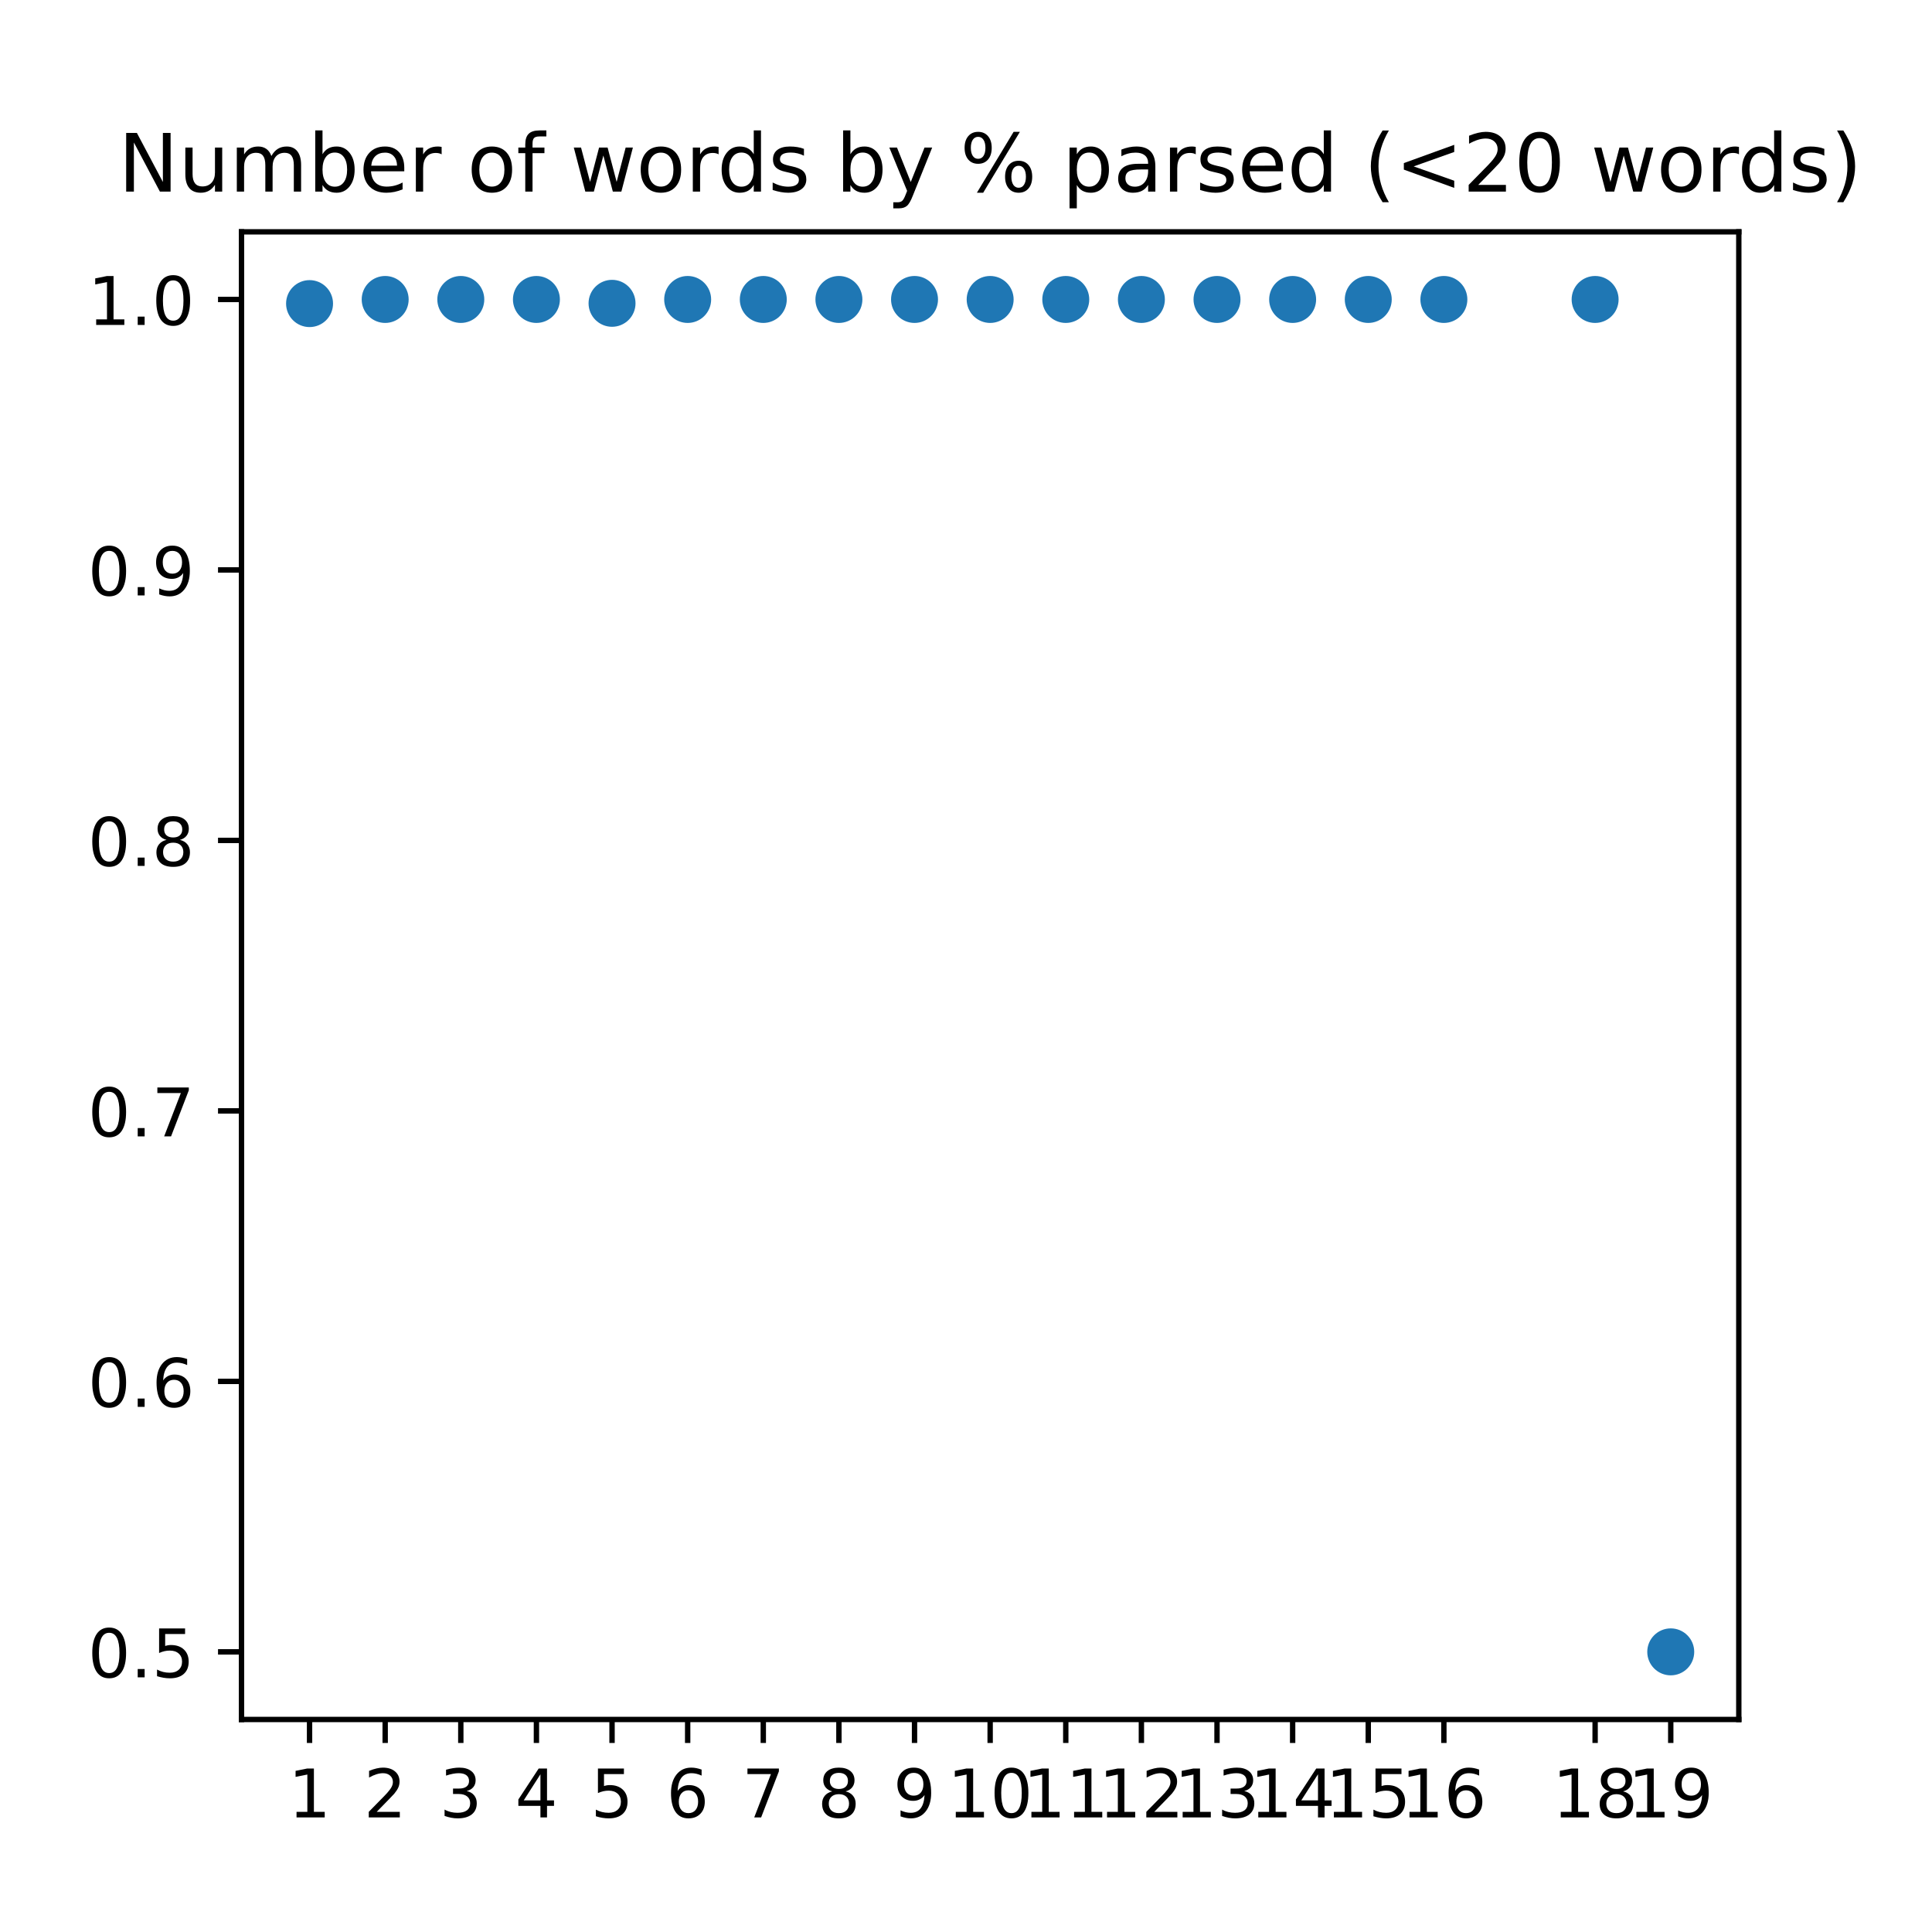
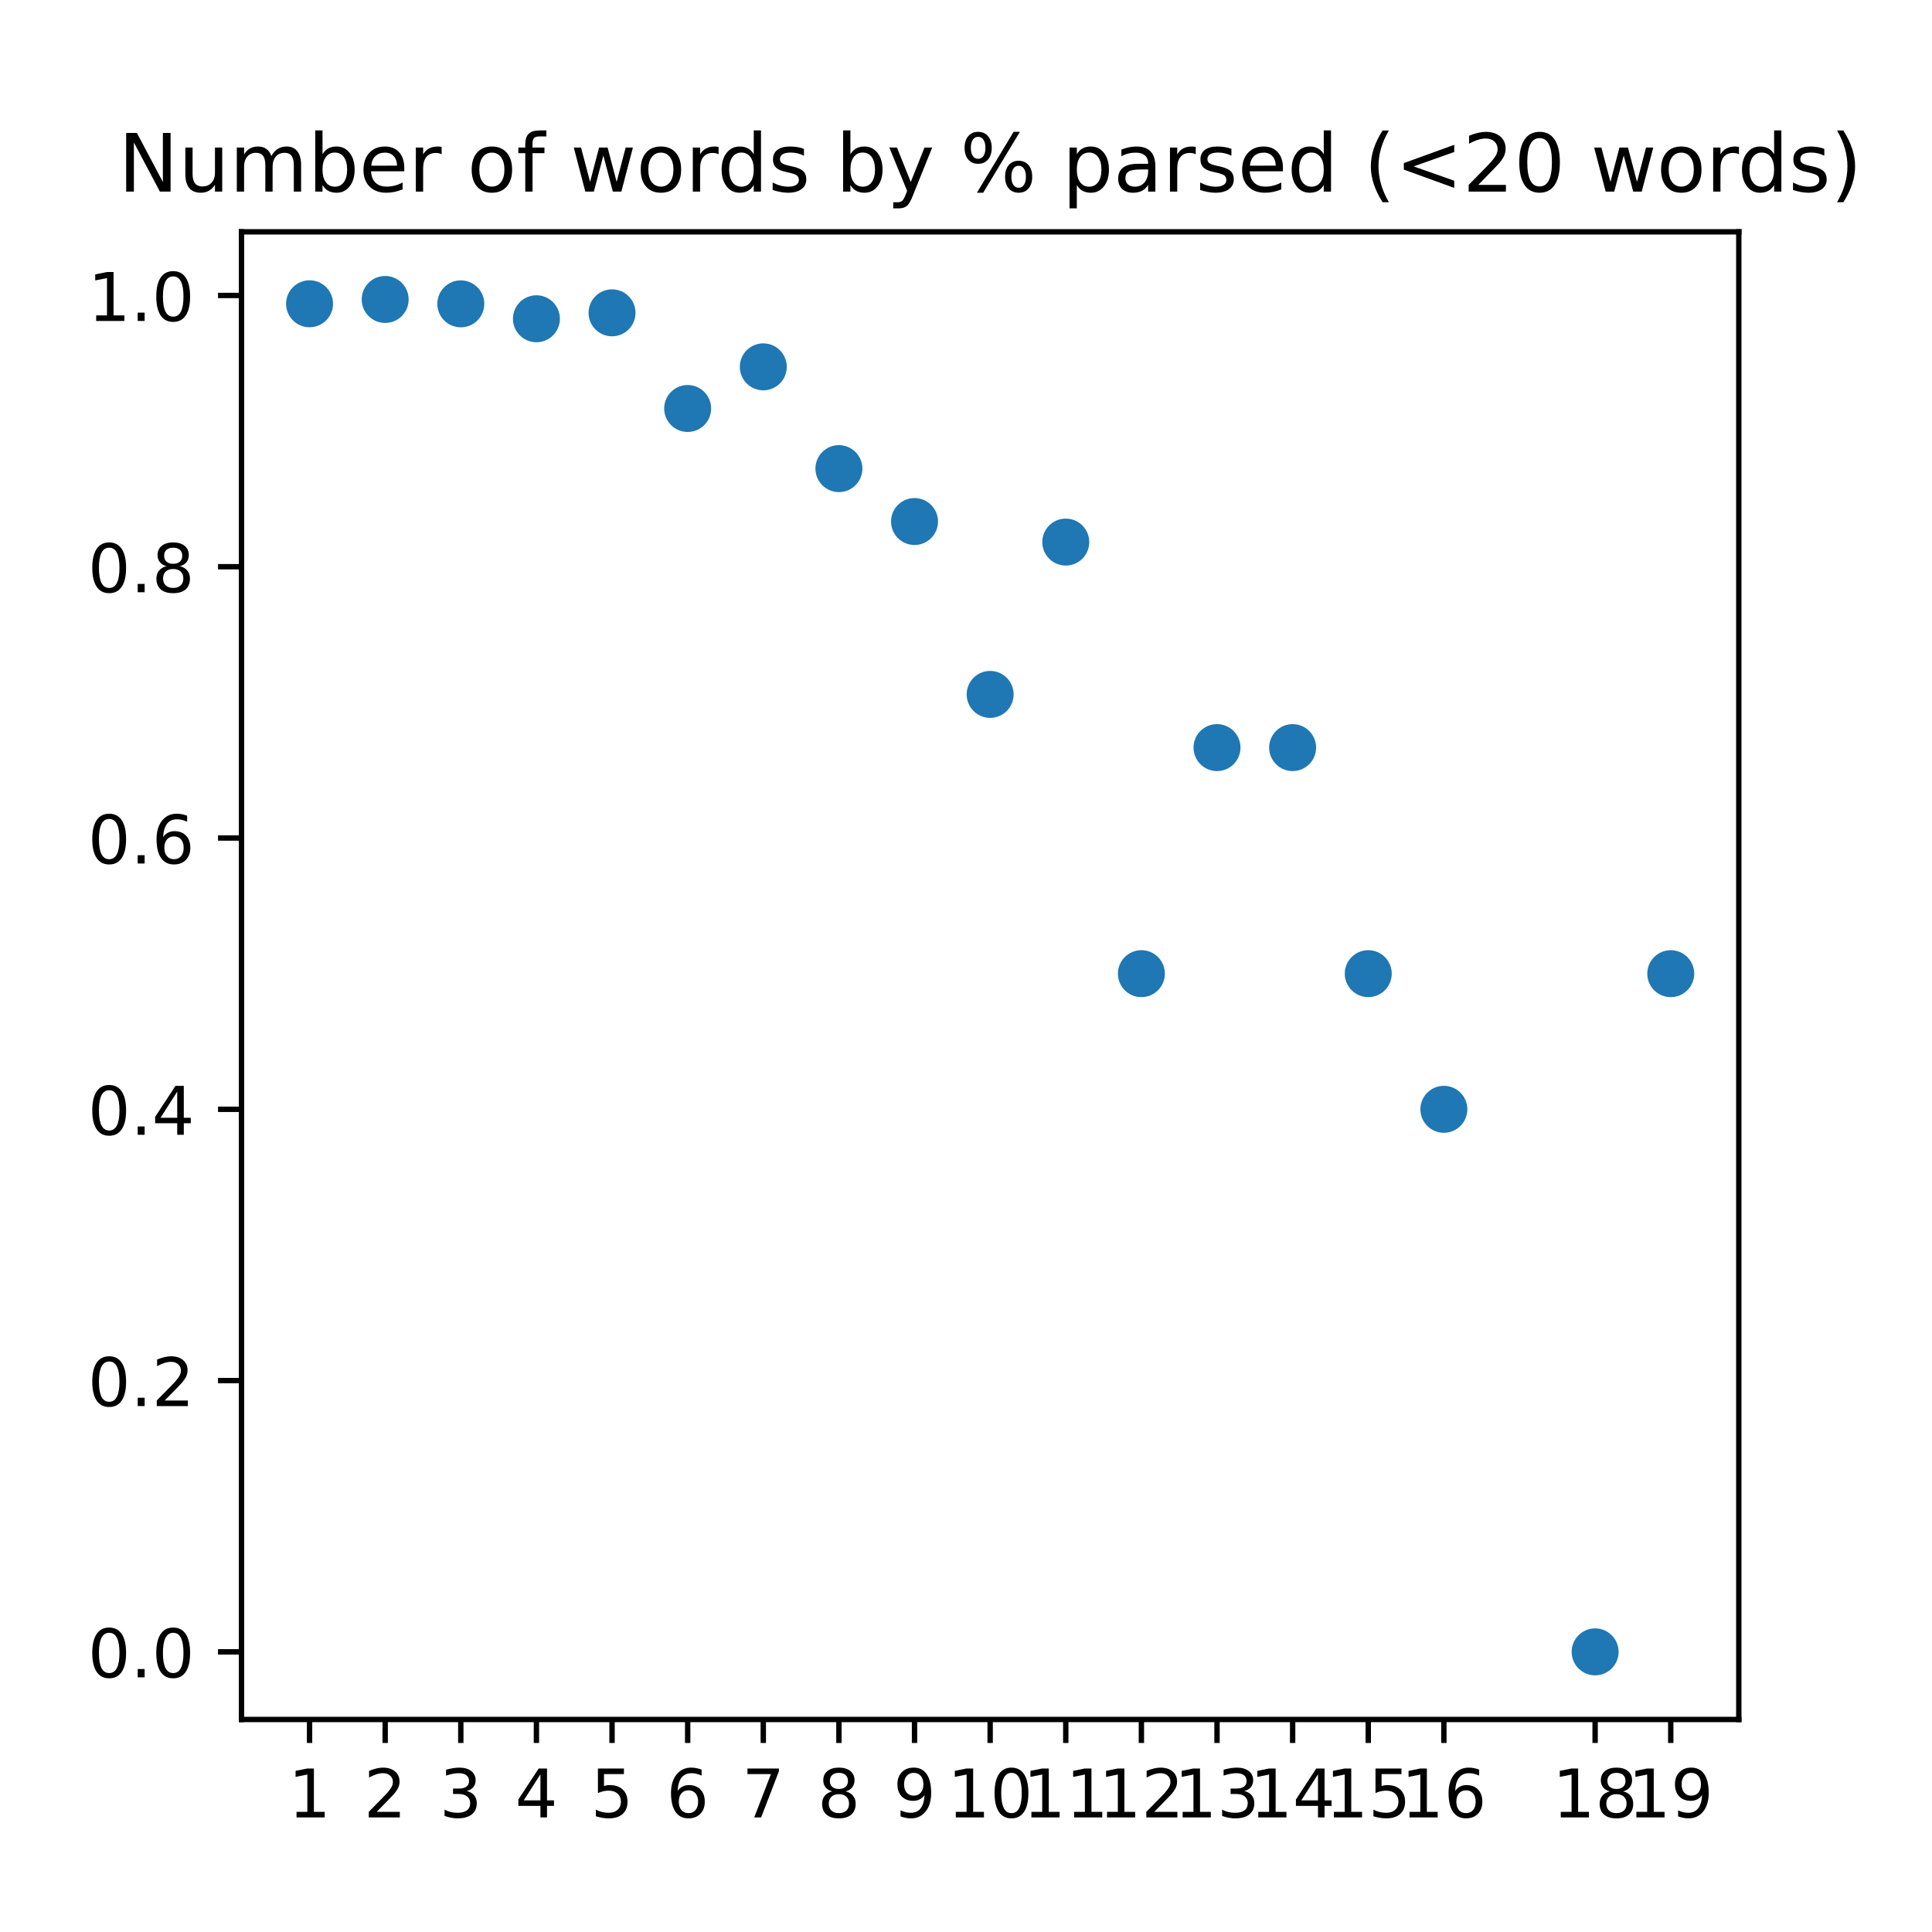
<svg xmlns="http://www.w3.org/2000/svg" xmlns:xlink="http://www.w3.org/1999/xlink" height="288pt" version="1.1" viewBox="0 0 288 288" width="288pt">
  <defs>
    <style type="text/css">*{stroke-linecap:butt;stroke-linejoin:round;}</style>
  </defs>
  <g id="figure_1">
    <g id="patch_1">
      <path d="M 0 288  L 288 288  L 288 0  L 0 0  z " style="fill:#ffffff;" />
    </g>
    <g id="axes_1">
      <g id="patch_2">
        <path d="M 36 256.32  L 259.2 256.32  L 259.2 34.56  L 36 34.56  z " style="fill:#ffffff;" />
      </g>
      <g id="PathCollection_1">
        <defs>
-           <path d="M 0 3  C 0.796 3 1.559 2.684 2.121 2.121  C 2.684 1.559 3 0.796 3 0  C 3 -0.796 2.684 -1.559 2.121 -2.121  C 1.559 -2.684 0.796 -3 0 -3  C -0.796 -3 -1.559 -2.684 -2.121 -2.121  C -2.684 -1.559 -3 -0.796 -3 0  C -3 0.796 -2.684 1.559 -2.121 2.121  C -1.559 2.684 -0.796 3 0 3  z " id="m540d070735" style="stroke:#1f77b4;" />
+           <path d="M 0 3  C 0.796 3 1.559 2.684 2.121 2.121  C 2.684 1.559 3 0.796 3 0  C 3 -0.796 2.684 -1.559 2.121 -2.121  C 1.559 -2.684 0.796 -3 0 -3  C -0.796 -3 -1.559 -2.684 -2.121 -2.121  C -2.684 -1.559 -3 -0.796 -3 0  C -3 0.796 -2.684 1.559 -2.121 2.121  C -1.559 2.684 -0.796 3 0 3  z " id="m38ca7d2e02" style="stroke:#1f77b4;" />
        </defs>
-         <g clip-path="url(#p709b3d28f2)">
-           <use style="fill:#1f77b4;stroke:#1f77b4;" x="46.145" xlink:href="#m540d070735" y="45.257" />
-           <use style="fill:#1f77b4;stroke:#1f77b4;" x="57.418" xlink:href="#m540d070735" y="44.64" />
-           <use style="fill:#1f77b4;stroke:#1f77b4;" x="68.691" xlink:href="#m540d070735" y="44.64" />
-           <use style="fill:#1f77b4;stroke:#1f77b4;" x="79.964" xlink:href="#m540d070735" y="44.64" />
-           <use style="fill:#1f77b4;stroke:#1f77b4;" x="91.236" xlink:href="#m540d070735" y="45.214" />
-           <use style="fill:#1f77b4;stroke:#1f77b4;" x="102.509" xlink:href="#m540d070735" y="44.64" />
-           <use style="fill:#1f77b4;stroke:#1f77b4;" x="113.782" xlink:href="#m540d070735" y="44.64" />
-           <use style="fill:#1f77b4;stroke:#1f77b4;" x="125.055" xlink:href="#m540d070735" y="44.64" />
-           <use style="fill:#1f77b4;stroke:#1f77b4;" x="136.327" xlink:href="#m540d070735" y="44.64" />
-           <use style="fill:#1f77b4;stroke:#1f77b4;" x="147.6" xlink:href="#m540d070735" y="44.64" />
-           <use style="fill:#1f77b4;stroke:#1f77b4;" x="158.873" xlink:href="#m540d070735" y="44.64" />
-           <use style="fill:#1f77b4;stroke:#1f77b4;" x="170.145" xlink:href="#m540d070735" y="44.64" />
-           <use style="fill:#1f77b4;stroke:#1f77b4;" x="181.418" xlink:href="#m540d070735" y="44.64" />
-           <use style="fill:#1f77b4;stroke:#1f77b4;" x="192.691" xlink:href="#m540d070735" y="44.64" />
-           <use style="fill:#1f77b4;stroke:#1f77b4;" x="203.964" xlink:href="#m540d070735" y="44.64" />
-           <use style="fill:#1f77b4;stroke:#1f77b4;" x="215.236" xlink:href="#m540d070735" y="44.64" />
-           <use style="fill:#1f77b4;stroke:#1f77b4;" x="237.782" xlink:href="#m540d070735" y="44.64" />
-           <use style="fill:#1f77b4;stroke:#1f77b4;" x="249.055" xlink:href="#m540d070735" y="246.24" />
+         <g clip-path="url(#p70458fc049)">
+           <use style="fill:#1f77b4;stroke:#1f77b4;" x="46.145" xlink:href="#m38ca7d2e02" y="45.283" />
+           <use style="fill:#1f77b4;stroke:#1f77b4;" x="57.418" xlink:href="#m38ca7d2e02" y="44.64" />
+           <use style="fill:#1f77b4;stroke:#1f77b4;" x="68.691" xlink:href="#m38ca7d2e02" y="45.294" />
+           <use style="fill:#1f77b4;stroke:#1f77b4;" x="79.964" xlink:href="#m38ca7d2e02" y="47.518" />
+           <use style="fill:#1f77b4;stroke:#1f77b4;" x="91.236" xlink:href="#m38ca7d2e02" y="46.633" />
+           <use style="fill:#1f77b4;stroke:#1f77b4;" x="102.509" xlink:href="#m38ca7d2e02" y="60.894" />
+           <use style="fill:#1f77b4;stroke:#1f77b4;" x="113.782" xlink:href="#m38ca7d2e02" y="54.686" />
+           <use style="fill:#1f77b4;stroke:#1f77b4;" x="125.055" xlink:href="#m38ca7d2e02" y="69.856" />
+           <use style="fill:#1f77b4;stroke:#1f77b4;" x="136.327" xlink:href="#m38ca7d2e02" y="77.743" />
+           <use style="fill:#1f77b4;stroke:#1f77b4;" x="147.6" xlink:href="#m38ca7d2e02" y="103.514" />
+           <use style="fill:#1f77b4;stroke:#1f77b4;" x="158.873" xlink:href="#m38ca7d2e02" y="80.807" />
+           <use style="fill:#1f77b4;stroke:#1f77b4;" x="170.145" xlink:href="#m38ca7d2e02" y="145.142" />
+           <use style="fill:#1f77b4;stroke:#1f77b4;" x="181.418" xlink:href="#m38ca7d2e02" y="111.443" />
+           <use style="fill:#1f77b4;stroke:#1f77b4;" x="192.691" xlink:href="#m38ca7d2e02" y="111.443" />
+           <use style="fill:#1f77b4;stroke:#1f77b4;" x="203.964" xlink:href="#m38ca7d2e02" y="145.142" />
+           <use style="fill:#1f77b4;stroke:#1f77b4;" x="215.236" xlink:href="#m38ca7d2e02" y="165.362" />
+           <use style="fill:#1f77b4;stroke:#1f77b4;" x="237.782" xlink:href="#m38ca7d2e02" y="246.24" />
+           <use style="fill:#1f77b4;stroke:#1f77b4;" x="249.055" xlink:href="#m38ca7d2e02" y="145.142" />
        </g>
      </g>
      <g id="matplotlib.axis_1">
        <g id="xtick_1">
          <g id="line2d_1">
            <defs>
-               <path d="M 0 0  L 0 3.5  " id="mee8873fa05" style="stroke:#000000;stroke-width:0.8;" />
+               <path d="M 0 0  L 0 3.5  " id="md725872b7e" style="stroke:#000000;stroke-width:0.8;" />
            </defs>
            <g>
-               <use style="stroke:#000000;stroke-width:0.8;" x="46.145" xlink:href="#mee8873fa05" y="256.32" />
+               <use style="stroke:#000000;stroke-width:0.8;" x="46.145" xlink:href="#md725872b7e" y="256.32" />
            </g>
          </g>
          <g id="text_1">
            <g transform="translate(42.9642 270.9184)scale(0.1 -0.1)">
              <defs>
                <path d="M 12.406 8.297  L 28.516 8.297  L 28.516 63.922  L 10.984 60.406  L 10.984 69.391  L 28.422 72.906  L 38.281 72.906  L 38.281 8.297  L 54.391 8.297  L 54.391 0  L 12.406 0  z " id="DejaVuSans-49" />
              </defs>
              <use xlink:href="#DejaVuSans-49" />
            </g>
          </g>
        </g>
        <g id="xtick_2">
          <g id="line2d_2">
            <g>
-               <use style="stroke:#000000;stroke-width:0.8;" x="57.418" xlink:href="#mee8873fa05" y="256.32" />
+               <use style="stroke:#000000;stroke-width:0.8;" x="57.418" xlink:href="#md725872b7e" y="256.32" />
            </g>
          </g>
          <g id="text_2">
            <g transform="translate(54.23693 270.9184)scale(0.1 -0.1)">
              <defs>
                <path d="M 19.188 8.297  L 53.609 8.297  L 53.609 0  L 7.328 0  L 7.328 8.297  Q 12.938 14.109 22.625 23.891  Q 32.328 33.688 34.812 36.531  Q 39.547 41.844 41.422 45.531  Q 43.312 49.219 43.312 52.781  Q 43.312 58.594 39.234 62.25  Q 35.156 65.922 28.609 65.922  Q 23.969 65.922 18.812 64.312  Q 13.672 62.703 7.812 59.422  L 7.812 69.391  Q 13.766 71.781 18.938 73  Q 24.125 74.219 28.422 74.219  Q 39.75 74.219 46.484 68.547  Q 53.219 62.891 53.219 53.422  Q 53.219 48.922 51.531 44.891  Q 49.859 40.875 45.406 35.406  Q 44.188 33.984 37.641 27.219  Q 31.109 20.453 19.188 8.297  z " id="DejaVuSans-50" />
              </defs>
              <use xlink:href="#DejaVuSans-50" />
            </g>
          </g>
        </g>
        <g id="xtick_3">
          <g id="line2d_3">
            <g>
-               <use style="stroke:#000000;stroke-width:0.8;" x="68.691" xlink:href="#mee8873fa05" y="256.32" />
+               <use style="stroke:#000000;stroke-width:0.8;" x="68.691" xlink:href="#md725872b7e" y="256.32" />
            </g>
          </g>
          <g id="text_3">
            <g transform="translate(65.50966 270.9184)scale(0.1 -0.1)">
              <defs>
                <path d="M 40.578 39.312  Q 47.656 37.797 51.625 33  Q 55.609 28.219 55.609 21.188  Q 55.609 10.406 48.188 4.484  Q 40.766 -1.422 27.094 -1.422  Q 22.516 -1.422 17.656 -0.516  Q 12.797 0.391 7.625 2.203  L 7.625 11.719  Q 11.719 9.328 16.594 8.109  Q 21.484 6.891 26.812 6.891  Q 36.078 6.891 40.938 10.547  Q 45.797 14.203 45.797 21.188  Q 45.797 27.641 41.281 31.266  Q 36.766 34.906 28.719 34.906  L 20.219 34.906  L 20.219 43.016  L 29.109 43.016  Q 36.375 43.016 40.234 45.922  Q 44.094 48.828 44.094 54.297  Q 44.094 59.906 40.109 62.906  Q 36.141 65.922 28.719 65.922  Q 24.656 65.922 20.016 65.031  Q 15.375 64.156 9.812 62.312  L 9.812 71.094  Q 15.438 72.656 20.344 73.438  Q 25.25 74.219 29.594 74.219  Q 40.828 74.219 47.359 69.109  Q 53.906 64.016 53.906 55.328  Q 53.906 49.266 50.438 45.094  Q 46.969 40.922 40.578 39.312  z " id="DejaVuSans-51" />
              </defs>
              <use xlink:href="#DejaVuSans-51" />
            </g>
          </g>
        </g>
        <g id="xtick_4">
          <g id="line2d_4">
            <g>
-               <use style="stroke:#000000;stroke-width:0.8;" x="79.964" xlink:href="#mee8873fa05" y="256.32" />
+               <use style="stroke:#000000;stroke-width:0.8;" x="79.964" xlink:href="#md725872b7e" y="256.32" />
            </g>
          </g>
          <g id="text_4">
            <g transform="translate(76.78239 270.9184)scale(0.1 -0.1)">
              <defs>
                <path d="M 37.797 64.312  L 12.891 25.391  L 37.797 25.391  z M 35.203 72.906  L 47.609 72.906  L 47.609 25.391  L 58.016 25.391  L 58.016 17.188  L 47.609 17.188  L 47.609 0  L 37.797 0  L 37.797 17.188  L 4.891 17.188  L 4.891 26.703  z " id="DejaVuSans-52" />
              </defs>
              <use xlink:href="#DejaVuSans-52" />
            </g>
          </g>
        </g>
        <g id="xtick_5">
          <g id="line2d_5">
            <g>
-               <use style="stroke:#000000;stroke-width:0.8;" x="91.236" xlink:href="#mee8873fa05" y="256.32" />
+               <use style="stroke:#000000;stroke-width:0.8;" x="91.236" xlink:href="#md725872b7e" y="256.32" />
            </g>
          </g>
          <g id="text_5">
            <g transform="translate(88.05511 270.9184)scale(0.1 -0.1)">
              <defs>
                <path d="M 10.797 72.906  L 49.516 72.906  L 49.516 64.594  L 19.828 64.594  L 19.828 46.734  Q 21.969 47.469 24.109 47.828  Q 26.266 48.188 28.422 48.188  Q 40.625 48.188 47.75 41.5  Q 54.891 34.812 54.891 23.391  Q 54.891 11.625 47.562 5.094  Q 40.234 -1.422 26.906 -1.422  Q 22.312 -1.422 17.547 -0.641  Q 12.797 0.141 7.719 1.703  L 7.719 11.625  Q 12.109 9.234 16.797 8.062  Q 21.484 6.891 26.703 6.891  Q 35.156 6.891 40.078 11.328  Q 45.016 15.766 45.016 23.391  Q 45.016 31 40.078 35.438  Q 35.156 39.891 26.703 39.891  Q 22.75 39.891 18.812 39.016  Q 14.891 38.141 10.797 36.281  z " id="DejaVuSans-53" />
              </defs>
              <use xlink:href="#DejaVuSans-53" />
            </g>
          </g>
        </g>
        <g id="xtick_6">
          <g id="line2d_6">
            <g>
-               <use style="stroke:#000000;stroke-width:0.8;" x="102.509" xlink:href="#mee8873fa05" y="256.32" />
+               <use style="stroke:#000000;stroke-width:0.8;" x="102.509" xlink:href="#md725872b7e" y="256.32" />
            </g>
          </g>
          <g id="text_6">
            <g transform="translate(99.32784 270.9184)scale(0.1 -0.1)">
              <defs>
                <path d="M 33.016 40.375  Q 26.375 40.375 22.484 35.828  Q 18.609 31.297 18.609 23.391  Q 18.609 15.531 22.484 10.953  Q 26.375 6.391 33.016 6.391  Q 39.656 6.391 43.531 10.953  Q 47.406 15.531 47.406 23.391  Q 47.406 31.297 43.531 35.828  Q 39.656 40.375 33.016 40.375  z M 52.594 71.297  L 52.594 62.312  Q 48.875 64.062 45.094 64.984  Q 41.312 65.922 37.594 65.922  Q 27.828 65.922 22.672 59.328  Q 17.531 52.734 16.797 39.406  Q 19.672 43.656 24.016 45.922  Q 28.375 48.188 33.594 48.188  Q 44.578 48.188 50.953 41.516  Q 57.328 34.859 57.328 23.391  Q 57.328 12.156 50.688 5.359  Q 44.047 -1.422 33.016 -1.422  Q 20.359 -1.422 13.672 8.266  Q 6.984 17.969 6.984 36.375  Q 6.984 53.656 15.188 63.938  Q 23.391 74.219 37.203 74.219  Q 40.922 74.219 44.703 73.484  Q 48.484 72.75 52.594 71.297  z " id="DejaVuSans-54" />
              </defs>
              <use xlink:href="#DejaVuSans-54" />
            </g>
          </g>
        </g>
        <g id="xtick_7">
          <g id="line2d_7">
            <g>
-               <use style="stroke:#000000;stroke-width:0.8;" x="113.782" xlink:href="#mee8873fa05" y="256.32" />
+               <use style="stroke:#000000;stroke-width:0.8;" x="113.782" xlink:href="#md725872b7e" y="256.32" />
            </g>
          </g>
          <g id="text_7">
            <g transform="translate(110.6006 270.9184)scale(0.1 -0.1)">
              <defs>
                <path d="M 8.203 72.906  L 55.078 72.906  L 55.078 68.703  L 28.609 0  L 18.312 0  L 43.219 64.594  L 8.203 64.594  z " id="DejaVuSans-55" />
              </defs>
              <use xlink:href="#DejaVuSans-55" />
            </g>
          </g>
        </g>
        <g id="xtick_8">
          <g id="line2d_8">
            <g>
-               <use style="stroke:#000000;stroke-width:0.8;" x="125.055" xlink:href="#mee8873fa05" y="256.32" />
+               <use style="stroke:#000000;stroke-width:0.8;" x="125.055" xlink:href="#md725872b7e" y="256.32" />
            </g>
          </g>
          <g id="text_8">
            <g transform="translate(121.8733 270.9184)scale(0.1 -0.1)">
              <defs>
                <path d="M 31.781 34.625  Q 24.75 34.625 20.719 30.859  Q 16.703 27.094 16.703 20.516  Q 16.703 13.922 20.719 10.156  Q 24.75 6.391 31.781 6.391  Q 38.812 6.391 42.859 10.172  Q 46.922 13.969 46.922 20.516  Q 46.922 27.094 42.891 30.859  Q 38.875 34.625 31.781 34.625  z M 21.922 38.812  Q 15.578 40.375 12.031 44.719  Q 8.5 49.078 8.5 55.328  Q 8.5 64.062 14.719 69.141  Q 20.953 74.219 31.781 74.219  Q 42.672 74.219 48.875 69.141  Q 55.078 64.062 55.078 55.328  Q 55.078 49.078 51.531 44.719  Q 48 40.375 41.703 38.812  Q 48.828 37.156 52.797 32.312  Q 56.781 27.484 56.781 20.516  Q 56.781 9.906 50.312 4.234  Q 43.844 -1.422 31.781 -1.422  Q 19.734 -1.422 13.25 4.234  Q 6.781 9.906 6.781 20.516  Q 6.781 27.484 10.781 32.312  Q 14.797 37.156 21.922 38.812  z M 18.312 54.391  Q 18.312 48.734 21.844 45.562  Q 25.391 42.391 31.781 42.391  Q 38.141 42.391 41.719 45.562  Q 45.312 48.734 45.312 54.391  Q 45.312 60.062 41.719 63.234  Q 38.141 66.406 31.781 66.406  Q 25.391 66.406 21.844 63.234  Q 18.312 60.062 18.312 54.391  z " id="DejaVuSans-56" />
              </defs>
              <use xlink:href="#DejaVuSans-56" />
            </g>
          </g>
        </g>
        <g id="xtick_9">
          <g id="line2d_9">
            <g>
-               <use style="stroke:#000000;stroke-width:0.8;" x="136.327" xlink:href="#mee8873fa05" y="256.32" />
+               <use style="stroke:#000000;stroke-width:0.8;" x="136.327" xlink:href="#md725872b7e" y="256.32" />
            </g>
          </g>
          <g id="text_9">
            <g transform="translate(133.146 270.9184)scale(0.1 -0.1)">
              <defs>
                <path d="M 10.984 1.516  L 10.984 10.5  Q 14.703 8.734 18.5 7.812  Q 22.312 6.891 25.984 6.891  Q 35.75 6.891 40.891 13.453  Q 46.047 20.016 46.781 33.406  Q 43.953 29.203 39.594 26.953  Q 35.25 24.703 29.984 24.703  Q 19.047 24.703 12.672 31.312  Q 6.297 37.938 6.297 49.422  Q 6.297 60.641 12.938 67.422  Q 19.578 74.219 30.609 74.219  Q 43.266 74.219 49.922 64.516  Q 56.594 54.828 56.594 36.375  Q 56.594 19.141 48.406 8.859  Q 40.234 -1.422 26.422 -1.422  Q 22.703 -1.422 18.891 -0.688  Q 15.094 0.047 10.984 1.516  z M 30.609 32.422  Q 37.25 32.422 41.125 36.953  Q 45.016 41.5 45.016 49.422  Q 45.016 57.281 41.125 61.844  Q 37.25 66.406 30.609 66.406  Q 23.969 66.406 20.094 61.844  Q 16.219 57.281 16.219 49.422  Q 16.219 41.5 20.094 36.953  Q 23.969 32.422 30.609 32.422  z " id="DejaVuSans-57" />
              </defs>
              <use xlink:href="#DejaVuSans-57" />
            </g>
          </g>
        </g>
        <g id="xtick_10">
          <g id="line2d_10">
            <g>
-               <use style="stroke:#000000;stroke-width:0.8;" x="147.6" xlink:href="#mee8873fa05" y="256.32" />
+               <use style="stroke:#000000;stroke-width:0.8;" x="147.6" xlink:href="#md725872b7e" y="256.32" />
            </g>
          </g>
          <g id="text_10">
            <g transform="translate(141.2375 270.9184)scale(0.1 -0.1)">
              <defs>
                <path d="M 31.781 66.406  Q 24.172 66.406 20.328 58.906  Q 16.5 51.422 16.5 36.375  Q 16.5 21.391 20.328 13.891  Q 24.172 6.391 31.781 6.391  Q 39.453 6.391 43.281 13.891  Q 47.125 21.391 47.125 36.375  Q 47.125 51.422 43.281 58.906  Q 39.453 66.406 31.781 66.406  z M 31.781 74.219  Q 44.047 74.219 50.516 64.516  Q 56.984 54.828 56.984 36.375  Q 56.984 17.969 50.516 8.266  Q 44.047 -1.422 31.781 -1.422  Q 19.531 -1.422 13.062 8.266  Q 6.594 17.969 6.594 36.375  Q 6.594 54.828 13.062 64.516  Q 19.531 74.219 31.781 74.219  z " id="DejaVuSans-48" />
              </defs>
              <use xlink:href="#DejaVuSans-49" />
              <use x="63.623" xlink:href="#DejaVuSans-48" />
            </g>
          </g>
        </g>
        <g id="xtick_11">
          <g id="line2d_11">
            <g>
-               <use style="stroke:#000000;stroke-width:0.8;" x="158.873" xlink:href="#mee8873fa05" y="256.32" />
+               <use style="stroke:#000000;stroke-width:0.8;" x="158.873" xlink:href="#md725872b7e" y="256.32" />
            </g>
          </g>
          <g id="text_11">
            <g transform="translate(152.5102 270.9184)scale(0.1 -0.1)">
              <use xlink:href="#DejaVuSans-49" />
              <use x="63.623" xlink:href="#DejaVuSans-49" />
            </g>
          </g>
        </g>
        <g id="xtick_12">
          <g id="line2d_12">
            <g>
-               <use style="stroke:#000000;stroke-width:0.8;" x="170.145" xlink:href="#mee8873fa05" y="256.32" />
+               <use style="stroke:#000000;stroke-width:0.8;" x="170.145" xlink:href="#md725872b7e" y="256.32" />
            </g>
          </g>
          <g id="text_12">
            <g transform="translate(163.783 270.9184)scale(0.1 -0.1)">
              <use xlink:href="#DejaVuSans-49" />
              <use x="63.623" xlink:href="#DejaVuSans-50" />
            </g>
          </g>
        </g>
        <g id="xtick_13">
          <g id="line2d_13">
            <g>
-               <use style="stroke:#000000;stroke-width:0.8;" x="181.418" xlink:href="#mee8873fa05" y="256.32" />
+               <use style="stroke:#000000;stroke-width:0.8;" x="181.418" xlink:href="#md725872b7e" y="256.32" />
            </g>
          </g>
          <g id="text_13">
            <g transform="translate(175.0557 270.9184)scale(0.1 -0.1)">
              <use xlink:href="#DejaVuSans-49" />
              <use x="63.623" xlink:href="#DejaVuSans-51" />
            </g>
          </g>
        </g>
        <g id="xtick_14">
          <g id="line2d_14">
            <g>
-               <use style="stroke:#000000;stroke-width:0.8;" x="192.691" xlink:href="#mee8873fa05" y="256.32" />
+               <use style="stroke:#000000;stroke-width:0.8;" x="192.691" xlink:href="#md725872b7e" y="256.32" />
            </g>
          </g>
          <g id="text_14">
            <g transform="translate(186.3284 270.9184)scale(0.1 -0.1)">
              <use xlink:href="#DejaVuSans-49" />
              <use x="63.623" xlink:href="#DejaVuSans-52" />
            </g>
          </g>
        </g>
        <g id="xtick_15">
          <g id="line2d_15">
            <g>
-               <use style="stroke:#000000;stroke-width:0.8;" x="203.964" xlink:href="#mee8873fa05" y="256.32" />
+               <use style="stroke:#000000;stroke-width:0.8;" x="203.964" xlink:href="#md725872b7e" y="256.32" />
            </g>
          </g>
          <g id="text_15">
            <g transform="translate(197.6011 270.9184)scale(0.1 -0.1)">
              <use xlink:href="#DejaVuSans-49" />
              <use x="63.623" xlink:href="#DejaVuSans-53" />
            </g>
          </g>
        </g>
        <g id="xtick_16">
          <g id="line2d_16">
            <g>
-               <use style="stroke:#000000;stroke-width:0.8;" x="215.236" xlink:href="#mee8873fa05" y="256.32" />
+               <use style="stroke:#000000;stroke-width:0.8;" x="215.236" xlink:href="#md725872b7e" y="256.32" />
            </g>
          </g>
          <g id="text_16">
            <g transform="translate(208.8739 270.9184)scale(0.1 -0.1)">
              <use xlink:href="#DejaVuSans-49" />
              <use x="63.623" xlink:href="#DejaVuSans-54" />
            </g>
          </g>
        </g>
        <g id="xtick_17">
          <g id="line2d_17">
            <g>
-               <use style="stroke:#000000;stroke-width:0.8;" x="237.782" xlink:href="#mee8873fa05" y="256.32" />
+               <use style="stroke:#000000;stroke-width:0.8;" x="237.782" xlink:href="#md725872b7e" y="256.32" />
            </g>
          </g>
          <g id="text_17">
            <g transform="translate(231.4193 270.9184)scale(0.1 -0.1)">
              <use xlink:href="#DejaVuSans-49" />
              <use x="63.623" xlink:href="#DejaVuSans-56" />
            </g>
          </g>
        </g>
        <g id="xtick_18">
          <g id="line2d_18">
            <g>
-               <use style="stroke:#000000;stroke-width:0.8;" x="249.055" xlink:href="#mee8873fa05" y="256.32" />
+               <use style="stroke:#000000;stroke-width:0.8;" x="249.055" xlink:href="#md725872b7e" y="256.32" />
            </g>
          </g>
          <g id="text_18">
            <g transform="translate(242.692 270.9184)scale(0.1 -0.1)">
              <use xlink:href="#DejaVuSans-49" />
              <use x="63.623" xlink:href="#DejaVuSans-57" />
            </g>
          </g>
        </g>
      </g>
      <g id="matplotlib.axis_2">
        <g id="ytick_1">
          <g id="line2d_19">
            <defs>
-               <path d="M 0 0  L -3.5 0  " id="m63d75a5e62" style="stroke:#000000;stroke-width:0.8;" />
+               <path d="M 0 0  L -3.5 0  " id="m12f917004e" style="stroke:#000000;stroke-width:0.8;" />
            </defs>
            <g>
-               <use style="stroke:#000000;stroke-width:0.8;" x="36" xlink:href="#m63d75a5e62" y="246.24" />
+               <use style="stroke:#000000;stroke-width:0.8;" x="36" xlink:href="#m12f917004e" y="246.24" />
            </g>
          </g>
          <g id="text_19">
            <g transform="translate(13.09688 250.0392)scale(0.1 -0.1)">
              <defs>
                <path d="M 10.688 12.406  L 21 12.406  L 21 0  L 10.688 0  z " id="DejaVuSans-46" />
              </defs>
              <use xlink:href="#DejaVuSans-48" />
              <use x="63.623" xlink:href="#DejaVuSans-46" />
-               <use x="95.41" xlink:href="#DejaVuSans-53" />
+               <use x="95.41" xlink:href="#DejaVuSans-48" />
            </g>
          </g>
        </g>
        <g id="ytick_2">
          <g id="line2d_20">
            <g>
-               <use style="stroke:#000000;stroke-width:0.8;" x="36" xlink:href="#m63d75a5e62" y="205.92" />
+               <use style="stroke:#000000;stroke-width:0.8;" x="36" xlink:href="#m12f917004e" y="205.801" />
            </g>
          </g>
          <g id="text_20">
-             <g transform="translate(13.09688 209.7192)scale(0.1 -0.1)">
+             <g transform="translate(13.09688 209.6)scale(0.1 -0.1)">
              <use xlink:href="#DejaVuSans-48" />
              <use x="63.623" xlink:href="#DejaVuSans-46" />
-               <use x="95.41" xlink:href="#DejaVuSans-54" />
+               <use x="95.41" xlink:href="#DejaVuSans-50" />
            </g>
          </g>
        </g>
        <g id="ytick_3">
          <g id="line2d_21">
            <g>
-               <use style="stroke:#000000;stroke-width:0.8;" x="36" xlink:href="#m63d75a5e62" y="165.6" />
+               <use style="stroke:#000000;stroke-width:0.8;" x="36" xlink:href="#m12f917004e" y="165.362" />
            </g>
          </g>
          <g id="text_21">
-             <g transform="translate(13.09688 169.3992)scale(0.1 -0.1)">
+             <g transform="translate(13.09688 169.1609)scale(0.1 -0.1)">
              <use xlink:href="#DejaVuSans-48" />
              <use x="63.623" xlink:href="#DejaVuSans-46" />
-               <use x="95.41" xlink:href="#DejaVuSans-55" />
+               <use x="95.41" xlink:href="#DejaVuSans-52" />
            </g>
          </g>
        </g>
        <g id="ytick_4">
          <g id="line2d_22">
            <g>
-               <use style="stroke:#000000;stroke-width:0.8;" x="36" xlink:href="#m63d75a5e62" y="125.28" />
+               <use style="stroke:#000000;stroke-width:0.8;" x="36" xlink:href="#m12f917004e" y="124.922" />
            </g>
          </g>
          <g id="text_22">
-             <g transform="translate(13.09688 129.0792)scale(0.1 -0.1)">
+             <g transform="translate(13.09688 128.7217)scale(0.1 -0.1)">
              <use xlink:href="#DejaVuSans-48" />
              <use x="63.623" xlink:href="#DejaVuSans-46" />
-               <use x="95.41" xlink:href="#DejaVuSans-56" />
+               <use x="95.41" xlink:href="#DejaVuSans-54" />
            </g>
          </g>
        </g>
        <g id="ytick_5">
          <g id="line2d_23">
            <g>
-               <use style="stroke:#000000;stroke-width:0.8;" x="36" xlink:href="#m63d75a5e62" y="84.96" />
+               <use style="stroke:#000000;stroke-width:0.8;" x="36" xlink:href="#m12f917004e" y="84.483" />
            </g>
          </g>
          <g id="text_23">
-             <g transform="translate(13.09688 88.75922)scale(0.1 -0.1)">
+             <g transform="translate(13.09688 88.28253)scale(0.1 -0.1)">
              <use xlink:href="#DejaVuSans-48" />
              <use x="63.623" xlink:href="#DejaVuSans-46" />
-               <use x="95.41" xlink:href="#DejaVuSans-57" />
+               <use x="95.41" xlink:href="#DejaVuSans-56" />
            </g>
          </g>
        </g>
        <g id="ytick_6">
          <g id="line2d_24">
            <g>
-               <use style="stroke:#000000;stroke-width:0.8;" x="36" xlink:href="#m63d75a5e62" y="44.64" />
+               <use style="stroke:#000000;stroke-width:0.8;" x="36" xlink:href="#m12f917004e" y="44.044" />
            </g>
          </g>
          <g id="text_24">
-             <g transform="translate(13.09688 48.43922)scale(0.1 -0.1)">
+             <g transform="translate(13.09688 47.84336)scale(0.1 -0.1)">
              <use xlink:href="#DejaVuSans-49" />
              <use x="63.623" xlink:href="#DejaVuSans-46" />
              <use x="95.41" xlink:href="#DejaVuSans-48" />
            </g>
          </g>
        </g>
      </g>
      <g id="patch_3">
        <path d="M 36 256.32  L 36 34.56  " style="fill:none;stroke:#000000;stroke-linecap:square;stroke-linejoin:miter;stroke-width:0.8;" />
      </g>
      <g id="patch_4">
        <path d="M 259.2 256.32  L 259.2 34.56  " style="fill:none;stroke:#000000;stroke-linecap:square;stroke-linejoin:miter;stroke-width:0.8;" />
      </g>
      <g id="patch_5">
        <path d="M 36 256.32  L 259.2 256.32  " style="fill:none;stroke:#000000;stroke-linecap:square;stroke-linejoin:miter;stroke-width:0.8;" />
      </g>
      <g id="patch_6">
        <path d="M 36 34.56  L 259.2 34.56  " style="fill:none;stroke:#000000;stroke-linecap:square;stroke-linejoin:miter;stroke-width:0.8;" />
      </g>
      <g id="text_25">
        <g transform="translate(17.63156 28.56)scale(0.12 -0.12)">
          <defs>
            <path d="M 9.812 72.906  L 23.094 72.906  L 55.422 11.922  L 55.422 72.906  L 64.984 72.906  L 64.984 0  L 51.703 0  L 19.391 60.984  L 19.391 0  L 9.812 0  z " id="DejaVuSans-78" />
            <path d="M 8.5 21.578  L 8.5 54.688  L 17.484 54.688  L 17.484 21.922  Q 17.484 14.156 20.5 10.266  Q 23.531 6.391 29.594 6.391  Q 36.859 6.391 41.078 11.031  Q 45.312 15.672 45.312 23.688  L 45.312 54.688  L 54.297 54.688  L 54.297 0  L 45.312 0  L 45.312 8.406  Q 42.047 3.422 37.719 1  Q 33.406 -1.422 27.688 -1.422  Q 18.266 -1.422 13.375 4.438  Q 8.5 10.297 8.5 21.578  z M 31.109 56  z " id="DejaVuSans-117" />
            <path d="M 52 44.188  Q 55.375 50.25 60.062 53.125  Q 64.75 56 71.094 56  Q 79.641 56 84.281 50.016  Q 88.922 44.047 88.922 33.016  L 88.922 0  L 79.891 0  L 79.891 32.719  Q 79.891 40.578 77.094 44.375  Q 74.312 48.188 68.609 48.188  Q 61.625 48.188 57.562 43.547  Q 53.516 38.922 53.516 30.906  L 53.516 0  L 44.484 0  L 44.484 32.719  Q 44.484 40.625 41.703 44.406  Q 38.922 48.188 33.109 48.188  Q 26.219 48.188 22.156 43.531  Q 18.109 38.875 18.109 30.906  L 18.109 0  L 9.078 0  L 9.078 54.688  L 18.109 54.688  L 18.109 46.188  Q 21.188 51.219 25.484 53.609  Q 29.781 56 35.688 56  Q 41.656 56 45.828 52.969  Q 50 49.953 52 44.188  z " id="DejaVuSans-109" />
            <path d="M 48.688 27.297  Q 48.688 37.203 44.609 42.844  Q 40.531 48.484 33.406 48.484  Q 26.266 48.484 22.188 42.844  Q 18.109 37.203 18.109 27.297  Q 18.109 17.391 22.188 11.75  Q 26.266 6.109 33.406 6.109  Q 40.531 6.109 44.609 11.75  Q 48.688 17.391 48.688 27.297  z M 18.109 46.391  Q 20.953 51.266 25.266 53.625  Q 29.594 56 35.594 56  Q 45.562 56 51.781 48.094  Q 58.016 40.188 58.016 27.297  Q 58.016 14.406 51.781 6.484  Q 45.562 -1.422 35.594 -1.422  Q 29.594 -1.422 25.266 0.953  Q 20.953 3.328 18.109 8.203  L 18.109 0  L 9.078 0  L 9.078 75.984  L 18.109 75.984  z " id="DejaVuSans-98" />
            <path d="M 56.203 29.594  L 56.203 25.203  L 14.891 25.203  Q 15.484 15.922 20.484 11.062  Q 25.484 6.203 34.422 6.203  Q 39.594 6.203 44.453 7.469  Q 49.312 8.734 54.109 11.281  L 54.109 2.781  Q 49.266 0.734 44.188 -0.344  Q 39.109 -1.422 33.891 -1.422  Q 20.797 -1.422 13.156 6.188  Q 5.516 13.812 5.516 26.812  Q 5.516 40.234 12.766 48.109  Q 20.016 56 32.328 56  Q 43.359 56 49.781 48.891  Q 56.203 41.797 56.203 29.594  z M 47.219 32.234  Q 47.125 39.594 43.094 43.984  Q 39.062 48.391 32.422 48.391  Q 24.906 48.391 20.391 44.141  Q 15.875 39.891 15.188 32.172  z " id="DejaVuSans-101" />
            <path d="M 41.109 46.297  Q 39.594 47.172 37.812 47.578  Q 36.031 48 33.891 48  Q 26.266 48 22.188 43.047  Q 18.109 38.094 18.109 28.812  L 18.109 0  L 9.078 0  L 9.078 54.688  L 18.109 54.688  L 18.109 46.188  Q 20.953 51.172 25.484 53.578  Q 30.031 56 36.531 56  Q 37.453 56 38.578 55.875  Q 39.703 55.766 41.062 55.516  z " id="DejaVuSans-114" />
            <path id="DejaVuSans-32" />
            <path d="M 30.609 48.391  Q 23.391 48.391 19.188 42.75  Q 14.984 37.109 14.984 27.297  Q 14.984 17.484 19.156 11.844  Q 23.344 6.203 30.609 6.203  Q 37.797 6.203 41.984 11.859  Q 46.188 17.531 46.188 27.297  Q 46.188 37.016 41.984 42.703  Q 37.797 48.391 30.609 48.391  z M 30.609 56  Q 42.328 56 49.016 48.375  Q 55.719 40.766 55.719 27.297  Q 55.719 13.875 49.016 6.219  Q 42.328 -1.422 30.609 -1.422  Q 18.844 -1.422 12.172 6.219  Q 5.516 13.875 5.516 27.297  Q 5.516 40.766 12.172 48.375  Q 18.844 56 30.609 56  z " id="DejaVuSans-111" />
            <path d="M 37.109 75.984  L 37.109 68.5  L 28.516 68.5  Q 23.688 68.5 21.797 66.547  Q 19.922 64.594 19.922 59.516  L 19.922 54.688  L 34.719 54.688  L 34.719 47.703  L 19.922 47.703  L 19.922 0  L 10.891 0  L 10.891 47.703  L 2.297 47.703  L 2.297 54.688  L 10.891 54.688  L 10.891 58.5  Q 10.891 67.625 15.141 71.797  Q 19.391 75.984 28.609 75.984  z " id="DejaVuSans-102" />
            <path d="M 4.203 54.688  L 13.188 54.688  L 24.422 12.016  L 35.594 54.688  L 46.188 54.688  L 57.422 12.016  L 68.609 54.688  L 77.594 54.688  L 63.281 0  L 52.688 0  L 40.922 44.828  L 29.109 0  L 18.5 0  z " id="DejaVuSans-119" />
            <path d="M 45.406 46.391  L 45.406 75.984  L 54.391 75.984  L 54.391 0  L 45.406 0  L 45.406 8.203  Q 42.578 3.328 38.25 0.953  Q 33.938 -1.422 27.875 -1.422  Q 17.969 -1.422 11.734 6.484  Q 5.516 14.406 5.516 27.297  Q 5.516 40.188 11.734 48.094  Q 17.969 56 27.875 56  Q 33.938 56 38.25 53.625  Q 42.578 51.266 45.406 46.391  z M 14.797 27.297  Q 14.797 17.391 18.875 11.75  Q 22.953 6.109 30.078 6.109  Q 37.203 6.109 41.297 11.75  Q 45.406 17.391 45.406 27.297  Q 45.406 37.203 41.297 42.844  Q 37.203 48.484 30.078 48.484  Q 22.953 48.484 18.875 42.844  Q 14.797 37.203 14.797 27.297  z " id="DejaVuSans-100" />
            <path d="M 44.281 53.078  L 44.281 44.578  Q 40.484 46.531 36.375 47.5  Q 32.281 48.484 27.875 48.484  Q 21.188 48.484 17.844 46.438  Q 14.5 44.391 14.5 40.281  Q 14.5 37.156 16.891 35.375  Q 19.281 33.594 26.516 31.984  L 29.594 31.297  Q 39.156 29.25 43.188 25.516  Q 47.219 21.781 47.219 15.094  Q 47.219 7.469 41.188 3.016  Q 35.156 -1.422 24.609 -1.422  Q 20.219 -1.422 15.453 -0.562  Q 10.688 0.297 5.422 2  L 5.422 11.281  Q 10.406 8.688 15.234 7.391  Q 20.062 6.109 24.812 6.109  Q 31.156 6.109 34.562 8.281  Q 37.984 10.453 37.984 14.406  Q 37.984 18.062 35.516 20.016  Q 33.062 21.969 24.703 23.781  L 21.578 24.516  Q 13.234 26.266 9.516 29.906  Q 5.812 33.547 5.812 39.891  Q 5.812 47.609 11.281 51.797  Q 16.75 56 26.812 56  Q 31.781 56 36.172 55.266  Q 40.578 54.547 44.281 53.078  z " id="DejaVuSans-115" />
            <path d="M 32.172 -5.078  Q 28.375 -14.844 24.75 -17.812  Q 21.141 -20.797 15.094 -20.797  L 7.906 -20.797  L 7.906 -13.281  L 13.188 -13.281  Q 16.891 -13.281 18.938 -11.516  Q 21 -9.766 23.484 -3.219  L 25.094 0.875  L 2.984 54.688  L 12.5 54.688  L 29.594 11.922  L 46.688 54.688  L 56.203 54.688  z " id="DejaVuSans-121" />
            <path d="M 72.703 32.078  Q 68.453 32.078 66.031 28.469  Q 63.625 24.859 63.625 18.406  Q 63.625 12.062 66.031 8.422  Q 68.453 4.781 72.703 4.781  Q 76.859 4.781 79.266 8.422  Q 81.688 12.062 81.688 18.406  Q 81.688 24.812 79.266 28.438  Q 76.859 32.078 72.703 32.078  z M 72.703 38.281  Q 80.422 38.281 84.953 32.906  Q 89.5 27.547 89.5 18.406  Q 89.5 9.281 84.938 3.922  Q 80.375 -1.422 72.703 -1.422  Q 64.891 -1.422 60.344 3.922  Q 55.812 9.281 55.812 18.406  Q 55.812 27.594 60.375 32.938  Q 64.938 38.281 72.703 38.281  z M 22.312 68.016  Q 18.109 68.016 15.688 64.375  Q 13.281 60.75 13.281 54.391  Q 13.281 47.953 15.672 44.328  Q 18.062 40.719 22.312 40.719  Q 26.562 40.719 28.969 44.328  Q 31.391 47.953 31.391 54.391  Q 31.391 60.688 28.953 64.344  Q 26.516 68.016 22.312 68.016  z M 66.406 74.219  L 74.219 74.219  L 28.609 -1.422  L 20.797 -1.422  z M 22.312 74.219  Q 30.031 74.219 34.609 68.875  Q 39.203 63.531 39.203 54.391  Q 39.203 45.172 34.641 39.844  Q 30.078 34.516 22.312 34.516  Q 14.547 34.516 10.031 39.859  Q 5.516 45.219 5.516 54.391  Q 5.516 63.484 10.047 68.844  Q 14.594 74.219 22.312 74.219  z " id="DejaVuSans-37" />
            <path d="M 18.109 8.203  L 18.109 -20.797  L 9.078 -20.797  L 9.078 54.688  L 18.109 54.688  L 18.109 46.391  Q 20.953 51.266 25.266 53.625  Q 29.594 56 35.594 56  Q 45.562 56 51.781 48.094  Q 58.016 40.188 58.016 27.297  Q 58.016 14.406 51.781 6.484  Q 45.562 -1.422 35.594 -1.422  Q 29.594 -1.422 25.266 0.953  Q 20.953 3.328 18.109 8.203  z M 48.688 27.297  Q 48.688 37.203 44.609 42.844  Q 40.531 48.484 33.406 48.484  Q 26.266 48.484 22.188 42.844  Q 18.109 37.203 18.109 27.297  Q 18.109 17.391 22.188 11.75  Q 26.266 6.109 33.406 6.109  Q 40.531 6.109 44.609 11.75  Q 48.688 17.391 48.688 27.297  z " id="DejaVuSans-112" />
            <path d="M 34.281 27.484  Q 23.391 27.484 19.188 25  Q 14.984 22.516 14.984 16.5  Q 14.984 11.719 18.141 8.906  Q 21.297 6.109 26.703 6.109  Q 34.188 6.109 38.703 11.406  Q 43.219 16.703 43.219 25.484  L 43.219 27.484  z M 52.203 31.203  L 52.203 0  L 43.219 0  L 43.219 8.297  Q 40.141 3.328 35.547 0.953  Q 30.953 -1.422 24.312 -1.422  Q 15.922 -1.422 10.953 3.297  Q 6 8.016 6 15.922  Q 6 25.141 12.172 29.828  Q 18.359 34.516 30.609 34.516  L 43.219 34.516  L 43.219 35.406  Q 43.219 41.609 39.141 45  Q 35.062 48.391 27.688 48.391  Q 23 48.391 18.547 47.266  Q 14.109 46.141 10.016 43.891  L 10.016 52.203  Q 14.938 54.109 19.578 55.047  Q 24.219 56 28.609 56  Q 40.484 56 46.344 49.844  Q 52.203 43.703 52.203 31.203  z " id="DejaVuSans-97" />
            <path d="M 31 75.875  Q 24.469 64.656 21.281 53.656  Q 18.109 42.672 18.109 31.391  Q 18.109 20.125 21.312 9.062  Q 24.516 -2 31 -13.188  L 23.188 -13.188  Q 15.875 -1.703 12.234 9.375  Q 8.594 20.453 8.594 31.391  Q 8.594 42.281 12.203 53.312  Q 15.828 64.359 23.188 75.875  z " id="DejaVuSans-40" />
            <path d="M 73.188 49.219  L 22.797 31.297  L 73.188 13.484  L 73.188 4.594  L 10.594 27.297  L 10.594 35.406  L 73.188 58.109  z " id="DejaVuSans-60" />
            <path d="M 8.016 75.875  L 15.828 75.875  Q 23.141 64.359 26.781 53.312  Q 30.422 42.281 30.422 31.391  Q 30.422 20.453 26.781 9.375  Q 23.141 -1.703 15.828 -13.188  L 8.016 -13.188  Q 14.5 -2 17.703 9.062  Q 20.906 20.125 20.906 31.391  Q 20.906 42.672 17.703 53.656  Q 14.5 64.656 8.016 75.875  z " id="DejaVuSans-41" />
          </defs>
          <use xlink:href="#DejaVuSans-78" />
          <use x="74.805" xlink:href="#DejaVuSans-117" />
          <use x="138.184" xlink:href="#DejaVuSans-109" />
          <use x="235.596" xlink:href="#DejaVuSans-98" />
          <use x="299.072" xlink:href="#DejaVuSans-101" />
          <use x="360.596" xlink:href="#DejaVuSans-114" />
          <use x="401.709" xlink:href="#DejaVuSans-32" />
          <use x="433.496" xlink:href="#DejaVuSans-111" />
          <use x="494.678" xlink:href="#DejaVuSans-102" />
          <use x="529.883" xlink:href="#DejaVuSans-32" />
          <use x="561.67" xlink:href="#DejaVuSans-119" />
          <use x="643.457" xlink:href="#DejaVuSans-111" />
          <use x="704.639" xlink:href="#DejaVuSans-114" />
          <use x="744.002" xlink:href="#DejaVuSans-100" />
          <use x="807.479" xlink:href="#DejaVuSans-115" />
          <use x="859.578" xlink:href="#DejaVuSans-32" />
          <use x="891.365" xlink:href="#DejaVuSans-98" />
          <use x="954.842" xlink:href="#DejaVuSans-121" />
          <use x="1014.021" xlink:href="#DejaVuSans-32" />
          <use x="1045.809" xlink:href="#DejaVuSans-37" />
          <use x="1140.828" xlink:href="#DejaVuSans-32" />
          <use x="1172.615" xlink:href="#DejaVuSans-112" />
          <use x="1236.092" xlink:href="#DejaVuSans-97" />
          <use x="1297.371" xlink:href="#DejaVuSans-114" />
          <use x="1338.484" xlink:href="#DejaVuSans-115" />
          <use x="1390.584" xlink:href="#DejaVuSans-101" />
          <use x="1452.107" xlink:href="#DejaVuSans-100" />
          <use x="1515.584" xlink:href="#DejaVuSans-32" />
          <use x="1547.371" xlink:href="#DejaVuSans-40" />
          <use x="1586.385" xlink:href="#DejaVuSans-60" />
          <use x="1670.174" xlink:href="#DejaVuSans-50" />
          <use x="1733.797" xlink:href="#DejaVuSans-48" />
          <use x="1797.42" xlink:href="#DejaVuSans-32" />
          <use x="1829.207" xlink:href="#DejaVuSans-119" />
          <use x="1910.994" xlink:href="#DejaVuSans-111" />
          <use x="1972.176" xlink:href="#DejaVuSans-114" />
          <use x="2011.539" xlink:href="#DejaVuSans-100" />
          <use x="2075.016" xlink:href="#DejaVuSans-115" />
          <use x="2127.115" xlink:href="#DejaVuSans-41" />
        </g>
      </g>
    </g>
  </g>
  <defs>
-     <clipPath id="p709b3d28f2">
+     <clipPath id="p70458fc049">
      <rect height="221.76" width="223.2" x="36" y="34.56" />
    </clipPath>
  </defs>
</svg>
